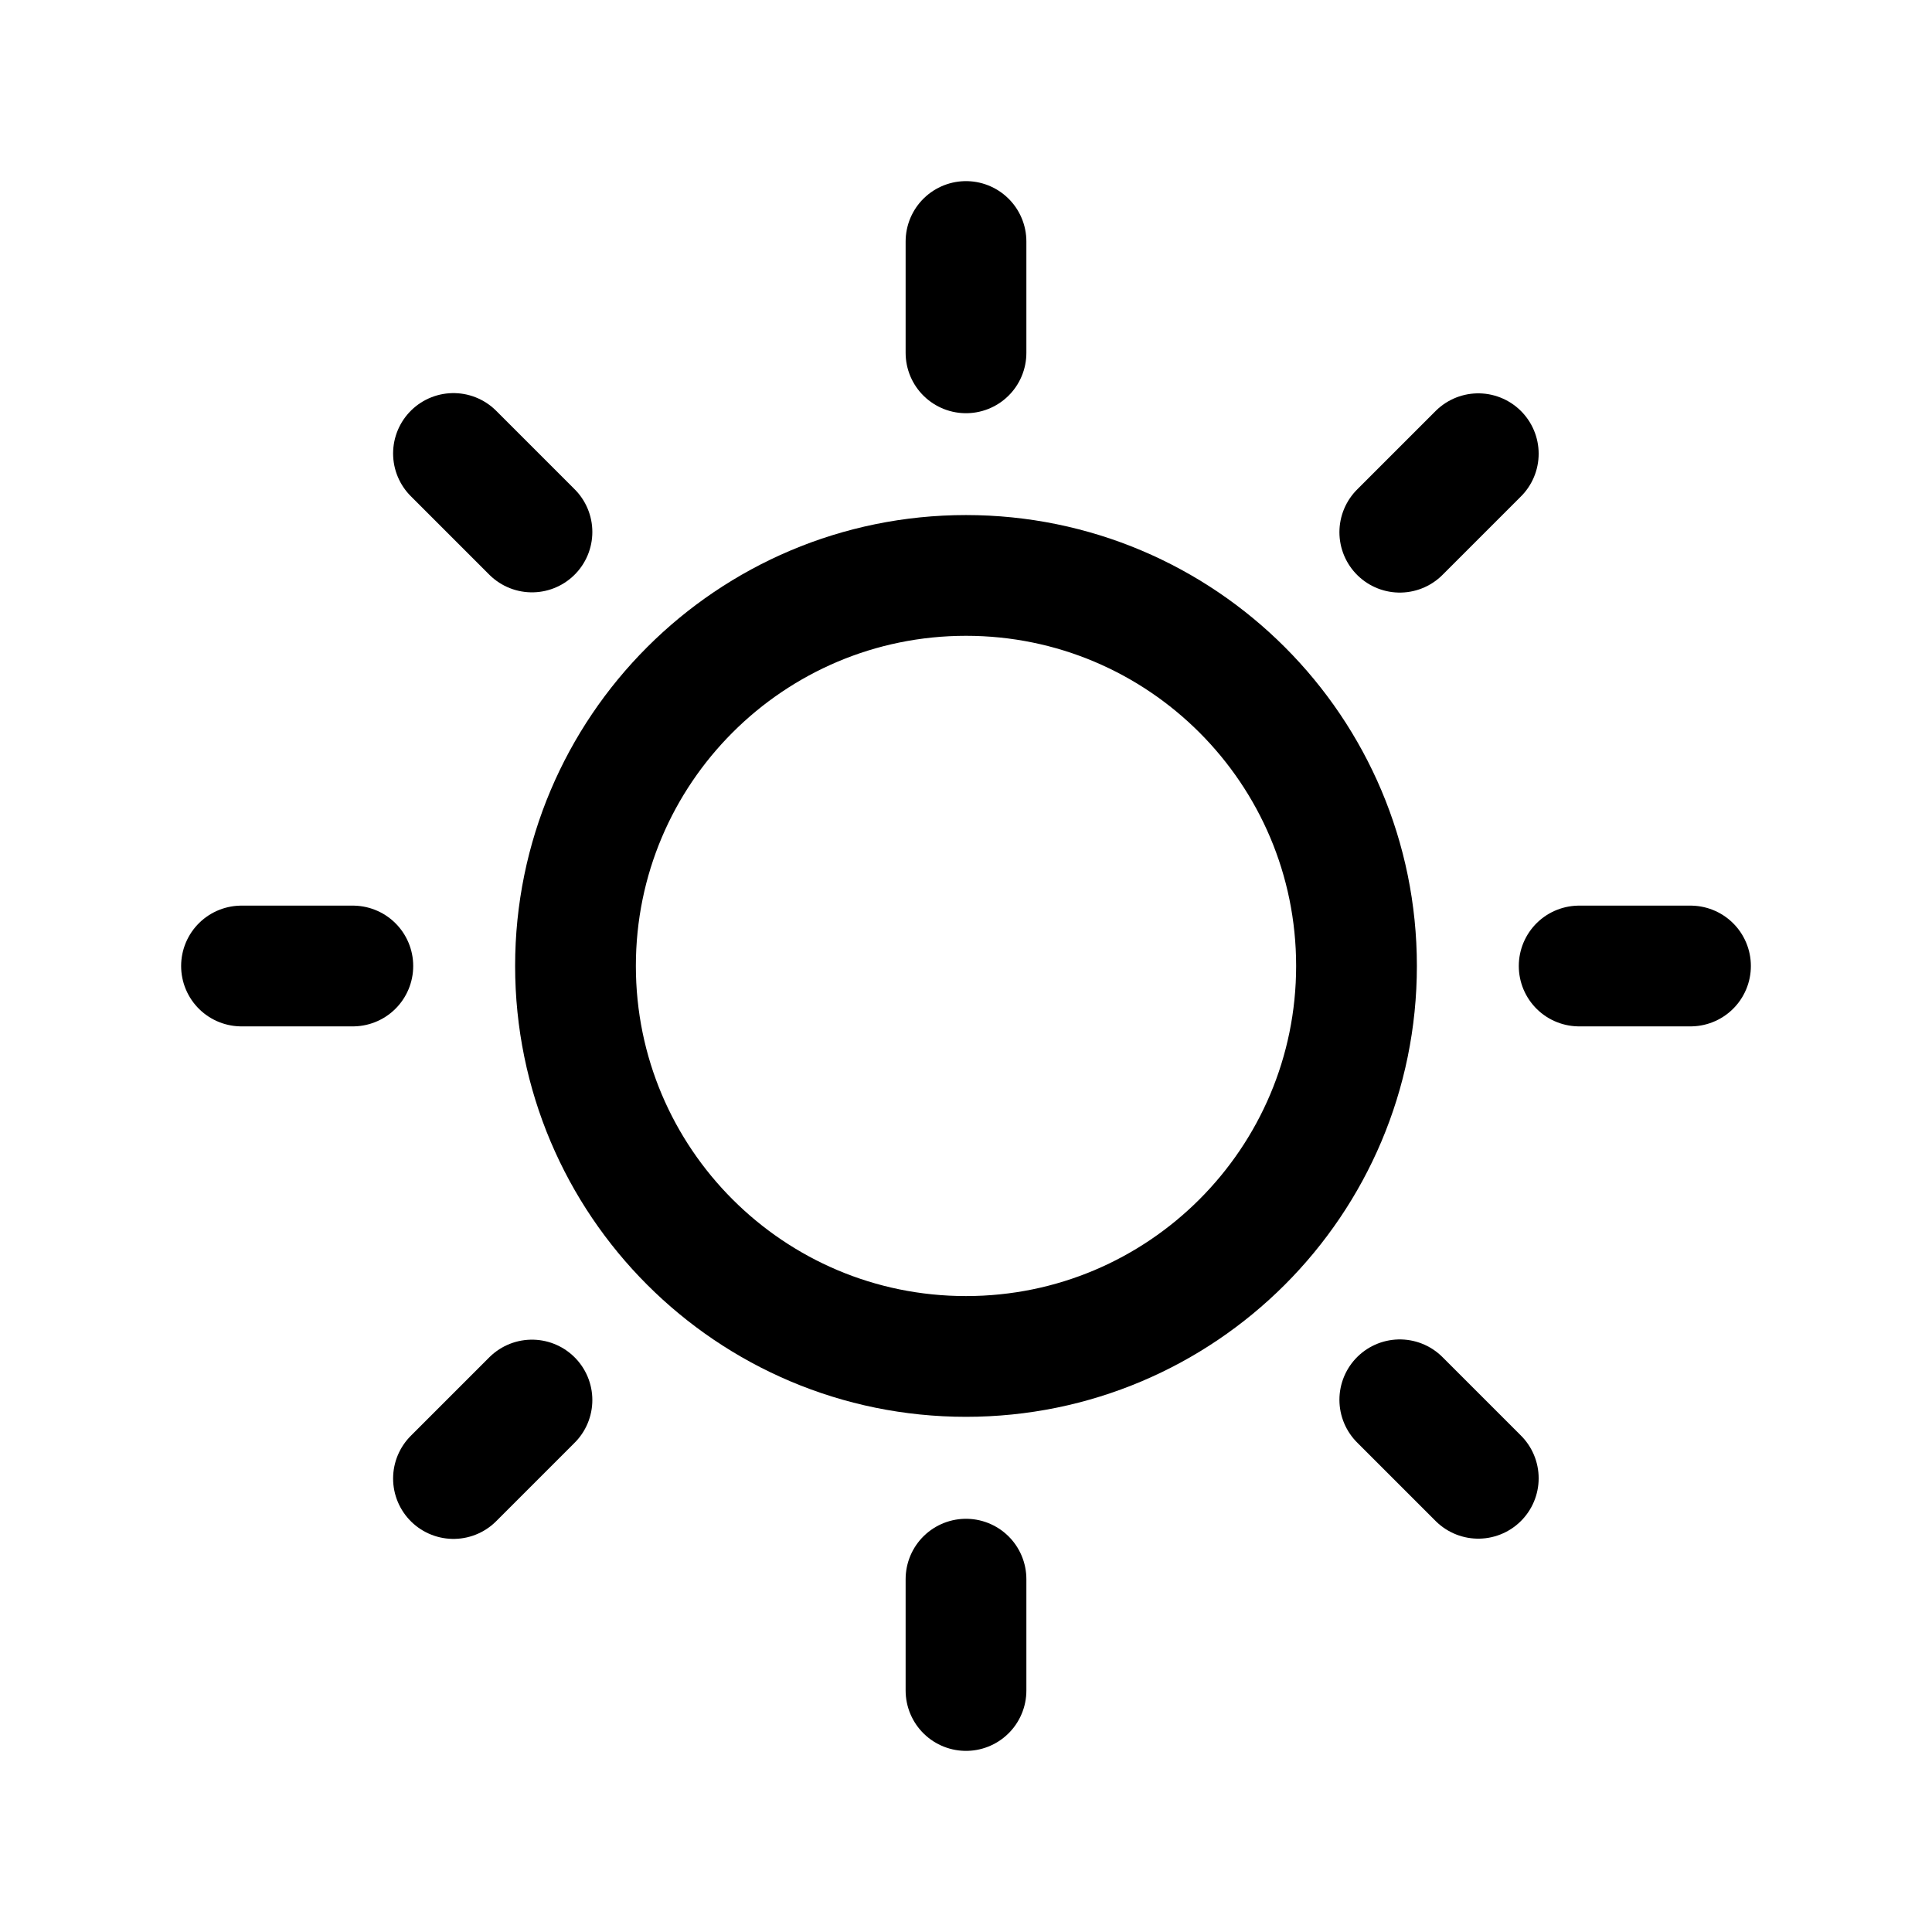
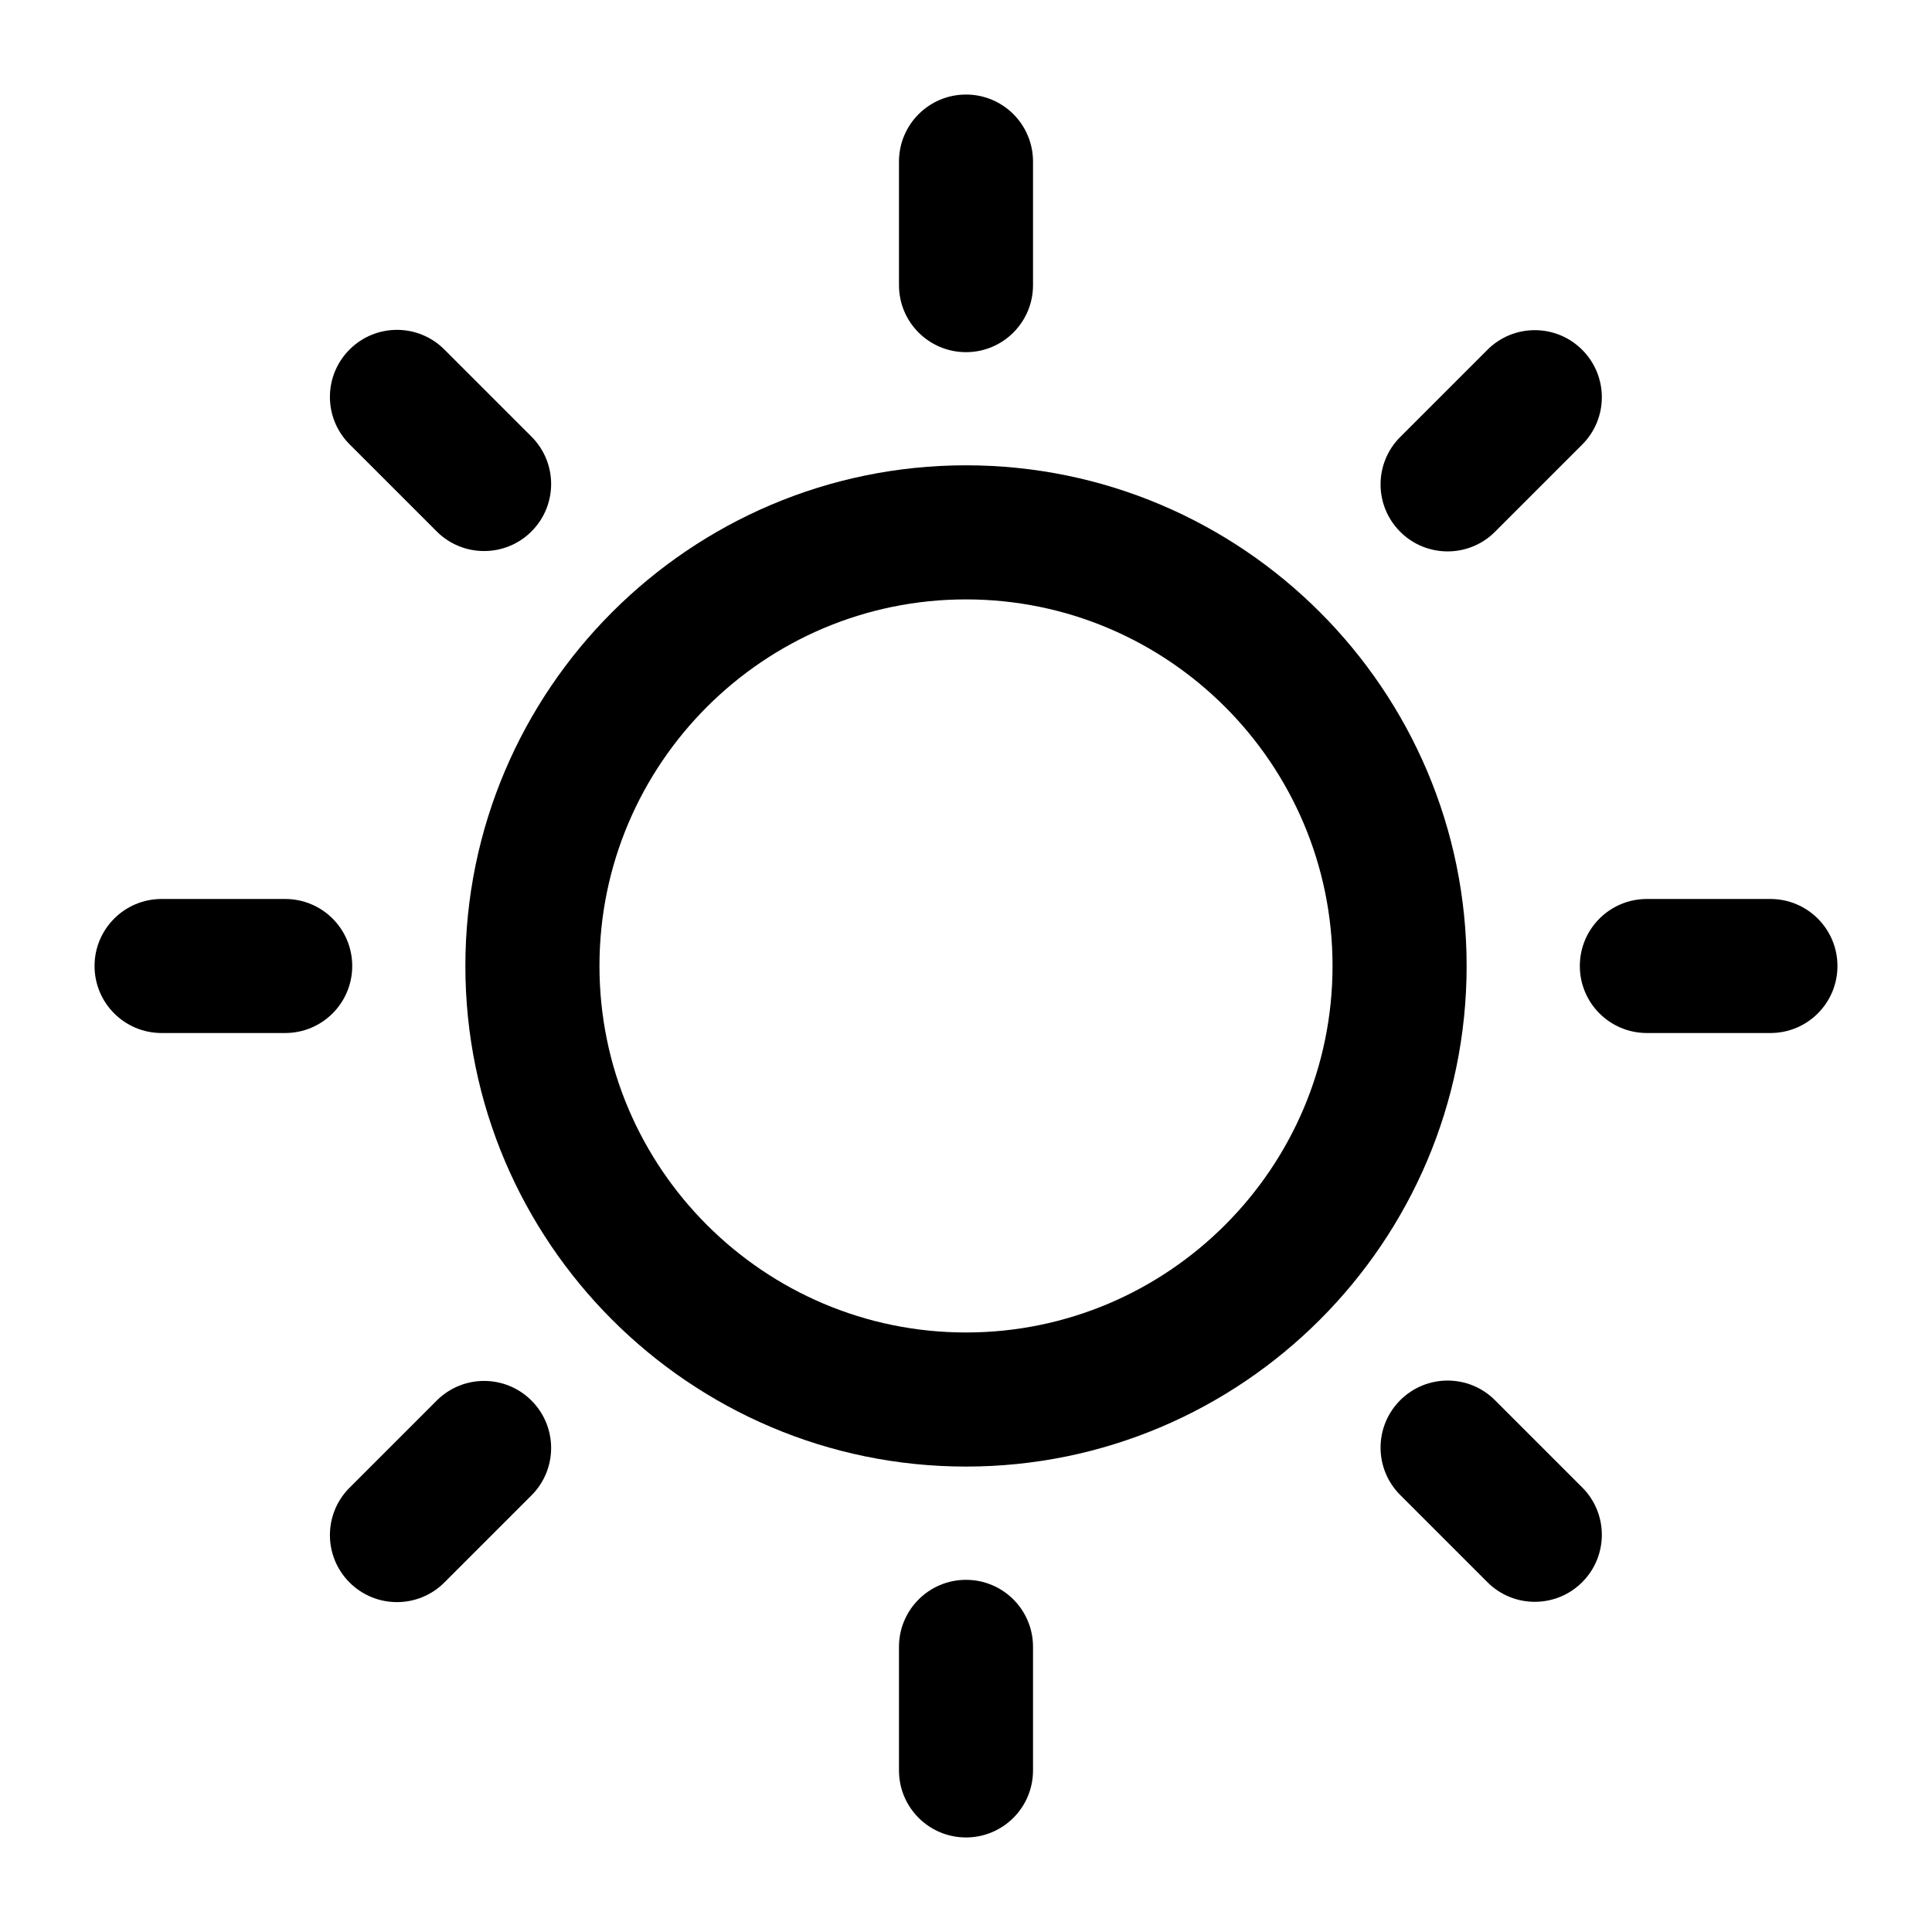
<svg xmlns="http://www.w3.org/2000/svg" id="Ebene_1" data-name="Ebene 1" viewBox="0 0 32 32">
-   <g id="brightness-decrease">
-     <g id="Pfad_49" data-name="Pfad 49">
-       <path d="M16,5.844v-1.844" style="fill: none; stroke: #000; stroke-linecap: round; stroke-linejoin: round; stroke-width: 2px;" />
-     </g>
-     <g id="Pfad_50" data-name="Pfad 50">
-       <path d="M16,28v-1.844" style="fill: none; stroke: #000; stroke-linecap: round; stroke-linejoin: round; stroke-width: 2px;" />
-     </g>
-     <g id="Pfad_51" data-name="Pfad 51">
-       <path d="M26.156,16h1.844" style="fill: none; stroke: #000; stroke-linecap: round; stroke-linejoin: round; stroke-width: 2px;" />
-     </g>
-     <g id="Pfad_52" data-name="Pfad 52">
-       <path d="M4,16h1.844" style="fill: none; stroke: #000; stroke-linecap: round; stroke-linejoin: round; stroke-width: 2px;" />
-     </g>
-     <g id="Pfad_53" data-name="Pfad 53">
-       <path d="M23.185,8.815l1.3-1.3" style="fill: none; stroke: #000; stroke-linecap: round; stroke-linejoin: round; stroke-width: 2px;" />
-     </g>
-     <g id="Pfad_54" data-name="Pfad 54">
-       <path d="M7.511,24.489l1.3-1.3" style="fill: none; stroke: #000; stroke-linecap: round; stroke-linejoin: round; stroke-width: 2px;" />
-     </g>
-     <g id="Pfad_55" data-name="Pfad 55">
-       <path d="M23.185,23.185l1.3,1.3" style="fill: none; stroke: #000; stroke-linecap: round; stroke-linejoin: round; stroke-width: 2px;" />
-     </g>
-     <g id="Pfad_56" data-name="Pfad 56">
-       <path d="M7.511,7.511l1.3,1.3" style="fill: none; stroke: #000; stroke-linecap: round; stroke-linejoin: round; stroke-width: 2px;" />
-     </g>
-     <g id="Pfad_57" data-name="Pfad 57">
-       <path d="M16,22.467c3.572,0,6.468-2.896,6.468-6.468,0-3.572-2.896-6.468-6.468-6.468s-6.468,2.896-6.468,6.468h0c0,3.573,2.896,6.468,6.468,6.468Z" style="fill: none; stroke: #000; stroke-linecap: round; stroke-linejoin: round; stroke-width: 2px;" />
-     </g>
-   </g>
+   <path d="M16,5.833c.613,0,1.11-.497,1.11-1.11v-2.047c0-.614-.497-1.11-1.11-1.11s-1.11.497-1.11,1.11v2.047c0,.614.497,1.11,1.11,1.11Z" style="stroke-width: 0px;" />
+   <path d="M16,26.167c-.613,0-1.11.497-1.11,1.11v2.047c0,.614.497,1.11,1.11,1.11s1.11-.497,1.11-1.11v-2.047c0-.614-.497-1.11-1.11-1.11Z" style="stroke-width: 0px;" />
+   <path d="M29.324,14.89h-2.047c-.614,0-1.11.497-1.11,1.11s.497,1.11,1.11,1.11h2.047c.614,0,1.11-.497,1.11-1.11s-.497-1.11-1.11-1.11Z" style="stroke-width: 0px;" />
+   <path d="M5.834,16c0-.614-.497-1.11-1.11-1.11h-2.048c-.613,0-1.11.497-1.11,1.11s.497,1.11,1.11,1.11h2.048c.613,0,1.11-.497,1.11-1.11Z" style="stroke-width: 0px;" />
+   <path d="M23.977,9.133c.284,0,.568-.108.785-.325l1.444-1.444c.434-.434.434-1.136,0-1.57s-1.136-.434-1.57,0l-1.444,1.444c-.434.434-.434,1.136,0,1.57.217.217.501.325.785.325Z" style="stroke-width: 0px;" />
+   <path d="M7.233,23.198l-1.443,1.443c-.434.434-.434,1.136,0,1.57.217.217.501.325.785.325s.568-.108.785-.325l1.443-1.443c.434-.434.434-1.136,0-1.57s-1.136-.434-1.57,0Z" style="stroke-width: 0px;" />
+   <path d="M24.762,23.192c-.434-.434-1.136-.434-1.57,0s-.434,1.136,0,1.57l1.444,1.444c.217.217.501.325.785.325s.568-.108.785-.325c.434-.434.434-1.136,0-1.57l-1.444-1.444Z" style="stroke-width: 0px;" />
+   <path d="M7.233,8.802c.217.217.501.325.785.325s.568-.108.785-.325c.434-.434.434-1.136,0-1.57l-1.443-1.443c-.434-.434-1.136-.434-1.57,0s-.434,1.136,0,1.57l1.443,1.443Z" style="stroke-width: 0px;" />
+   <path d="M16,7.707c-4.572,0-8.292,3.72-8.292,8.293,0,4.572,3.72,8.291,8.292,8.291s8.292-3.719,8.292-8.292-3.719-8.292-8.292-8.292ZM16,22.07c-3.347,0-6.071-2.724-6.071-6.071,0-3.347,2.723-6.071,6.071-6.071s6.071,2.724,6.071,6.071-2.724,6.071-6.071,6.071Z" style="stroke-width: 0px;" />
</svg>
